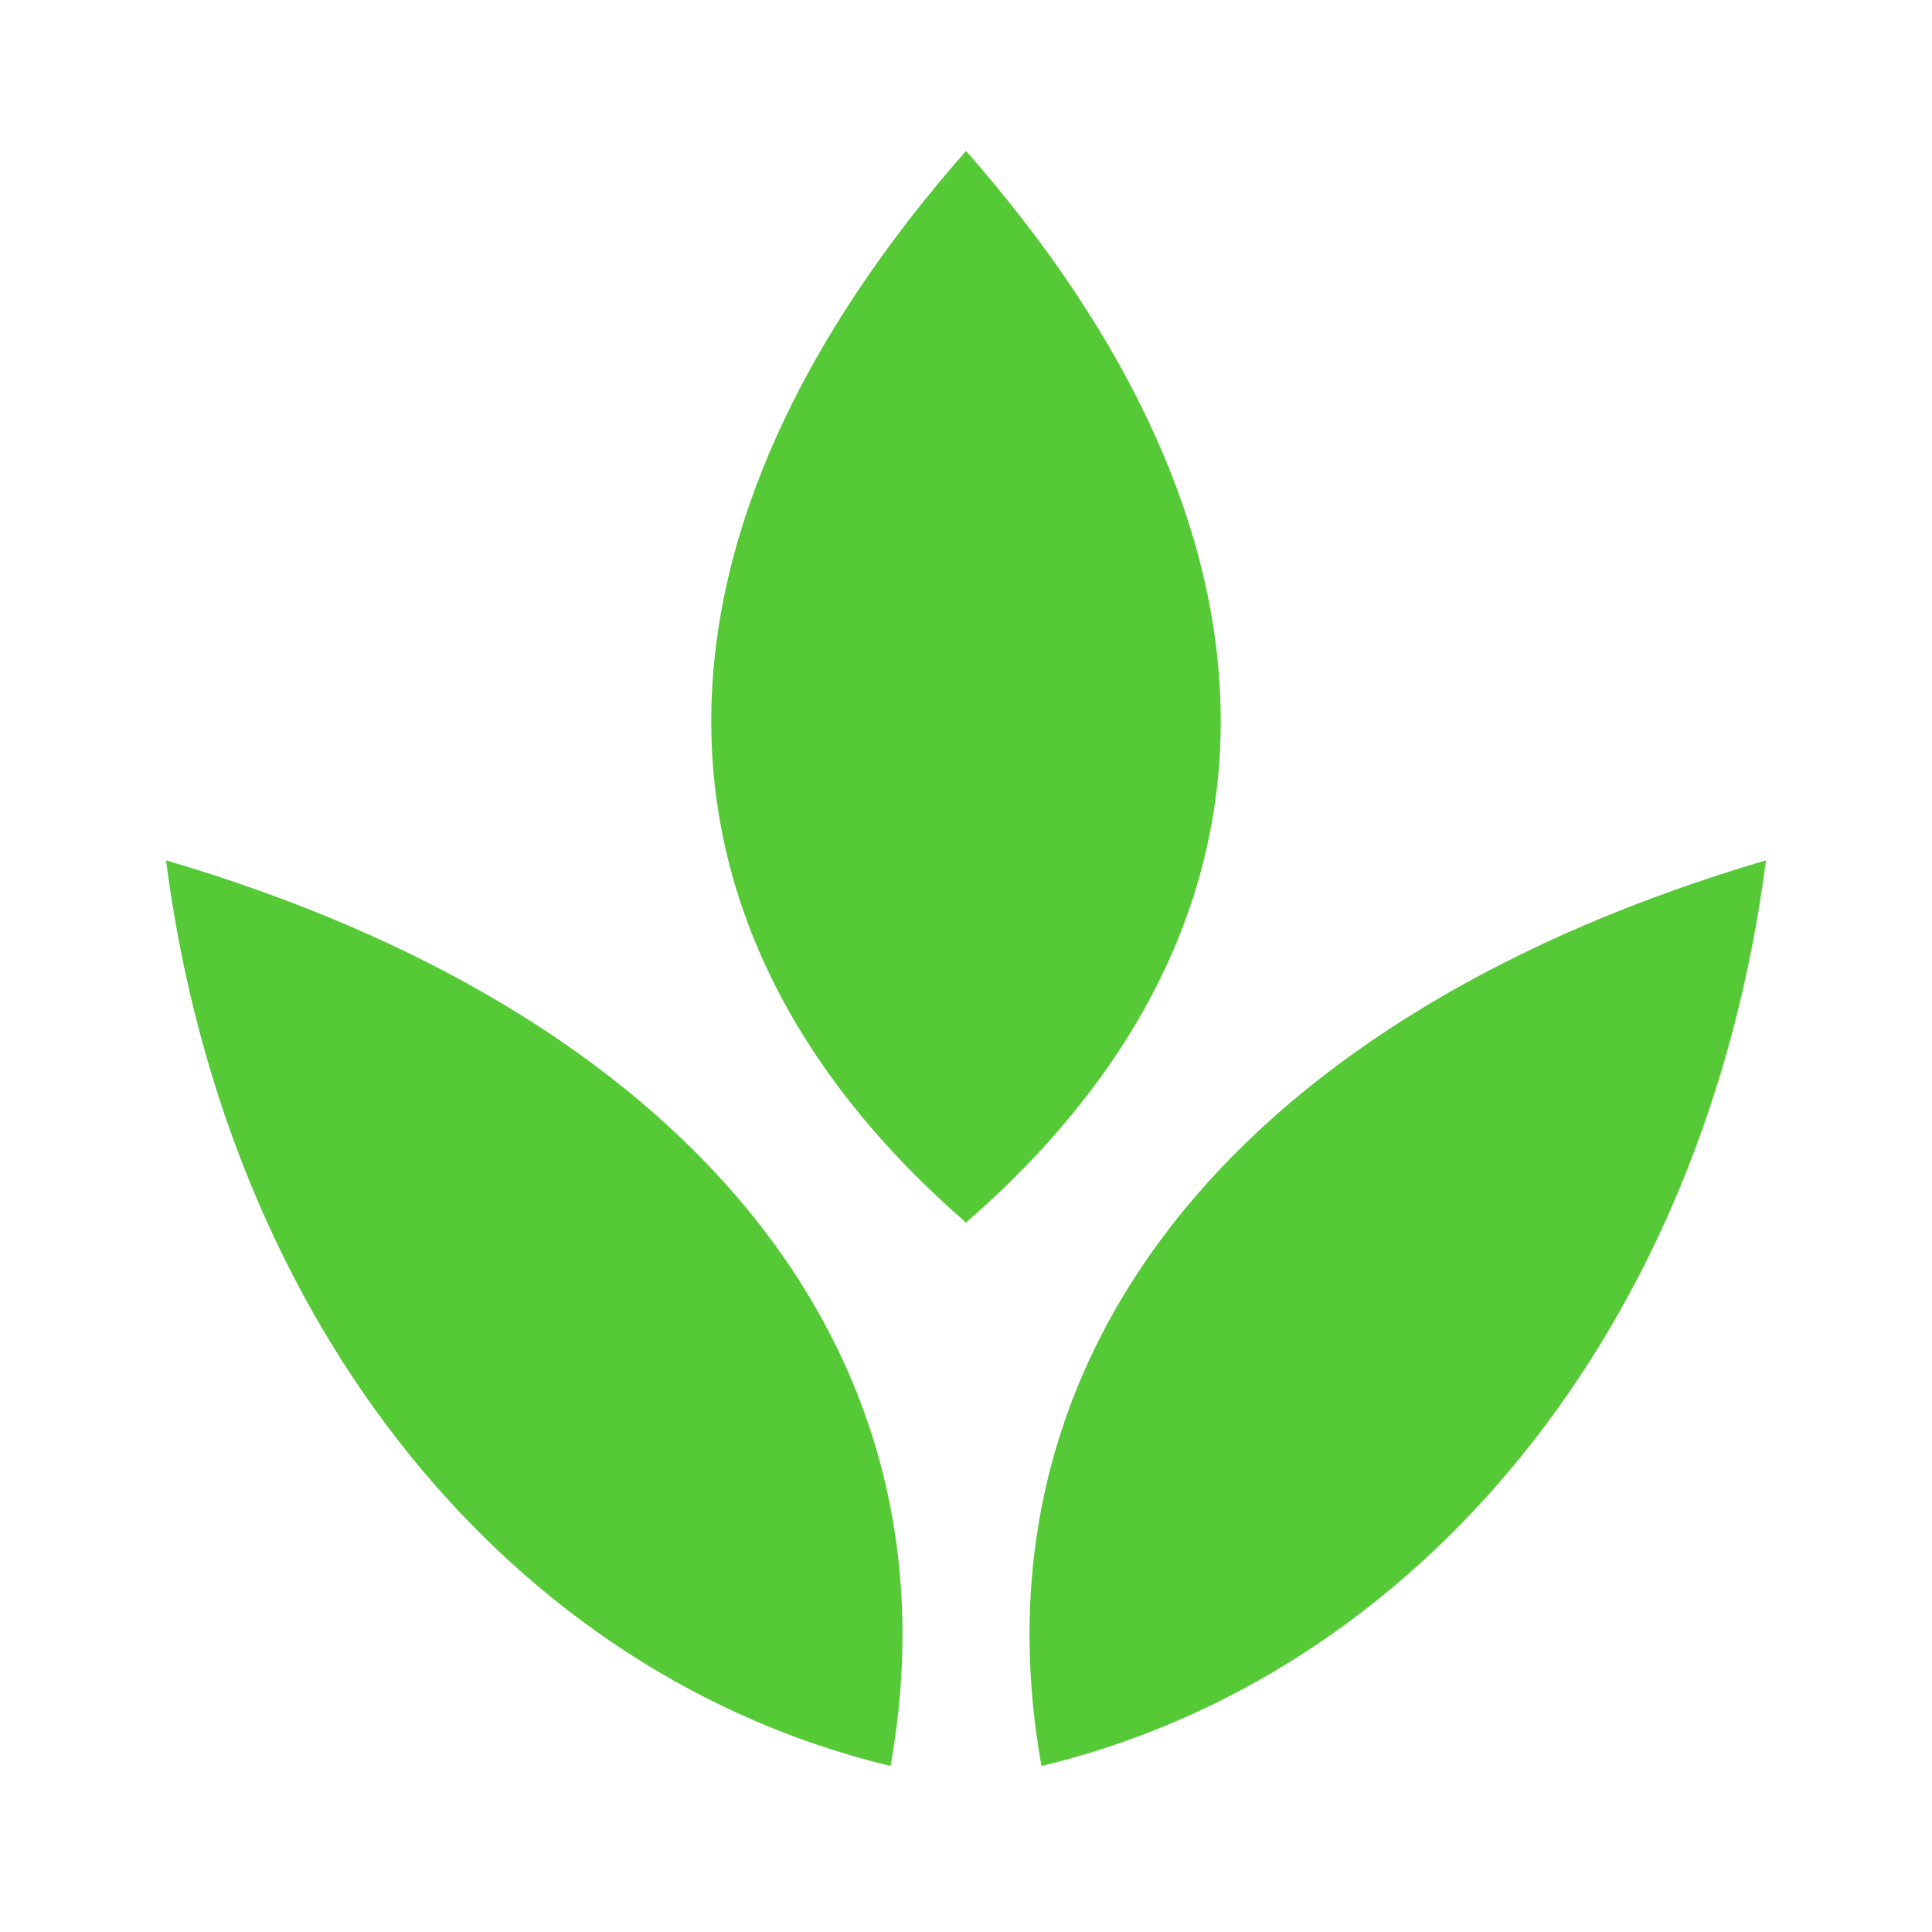
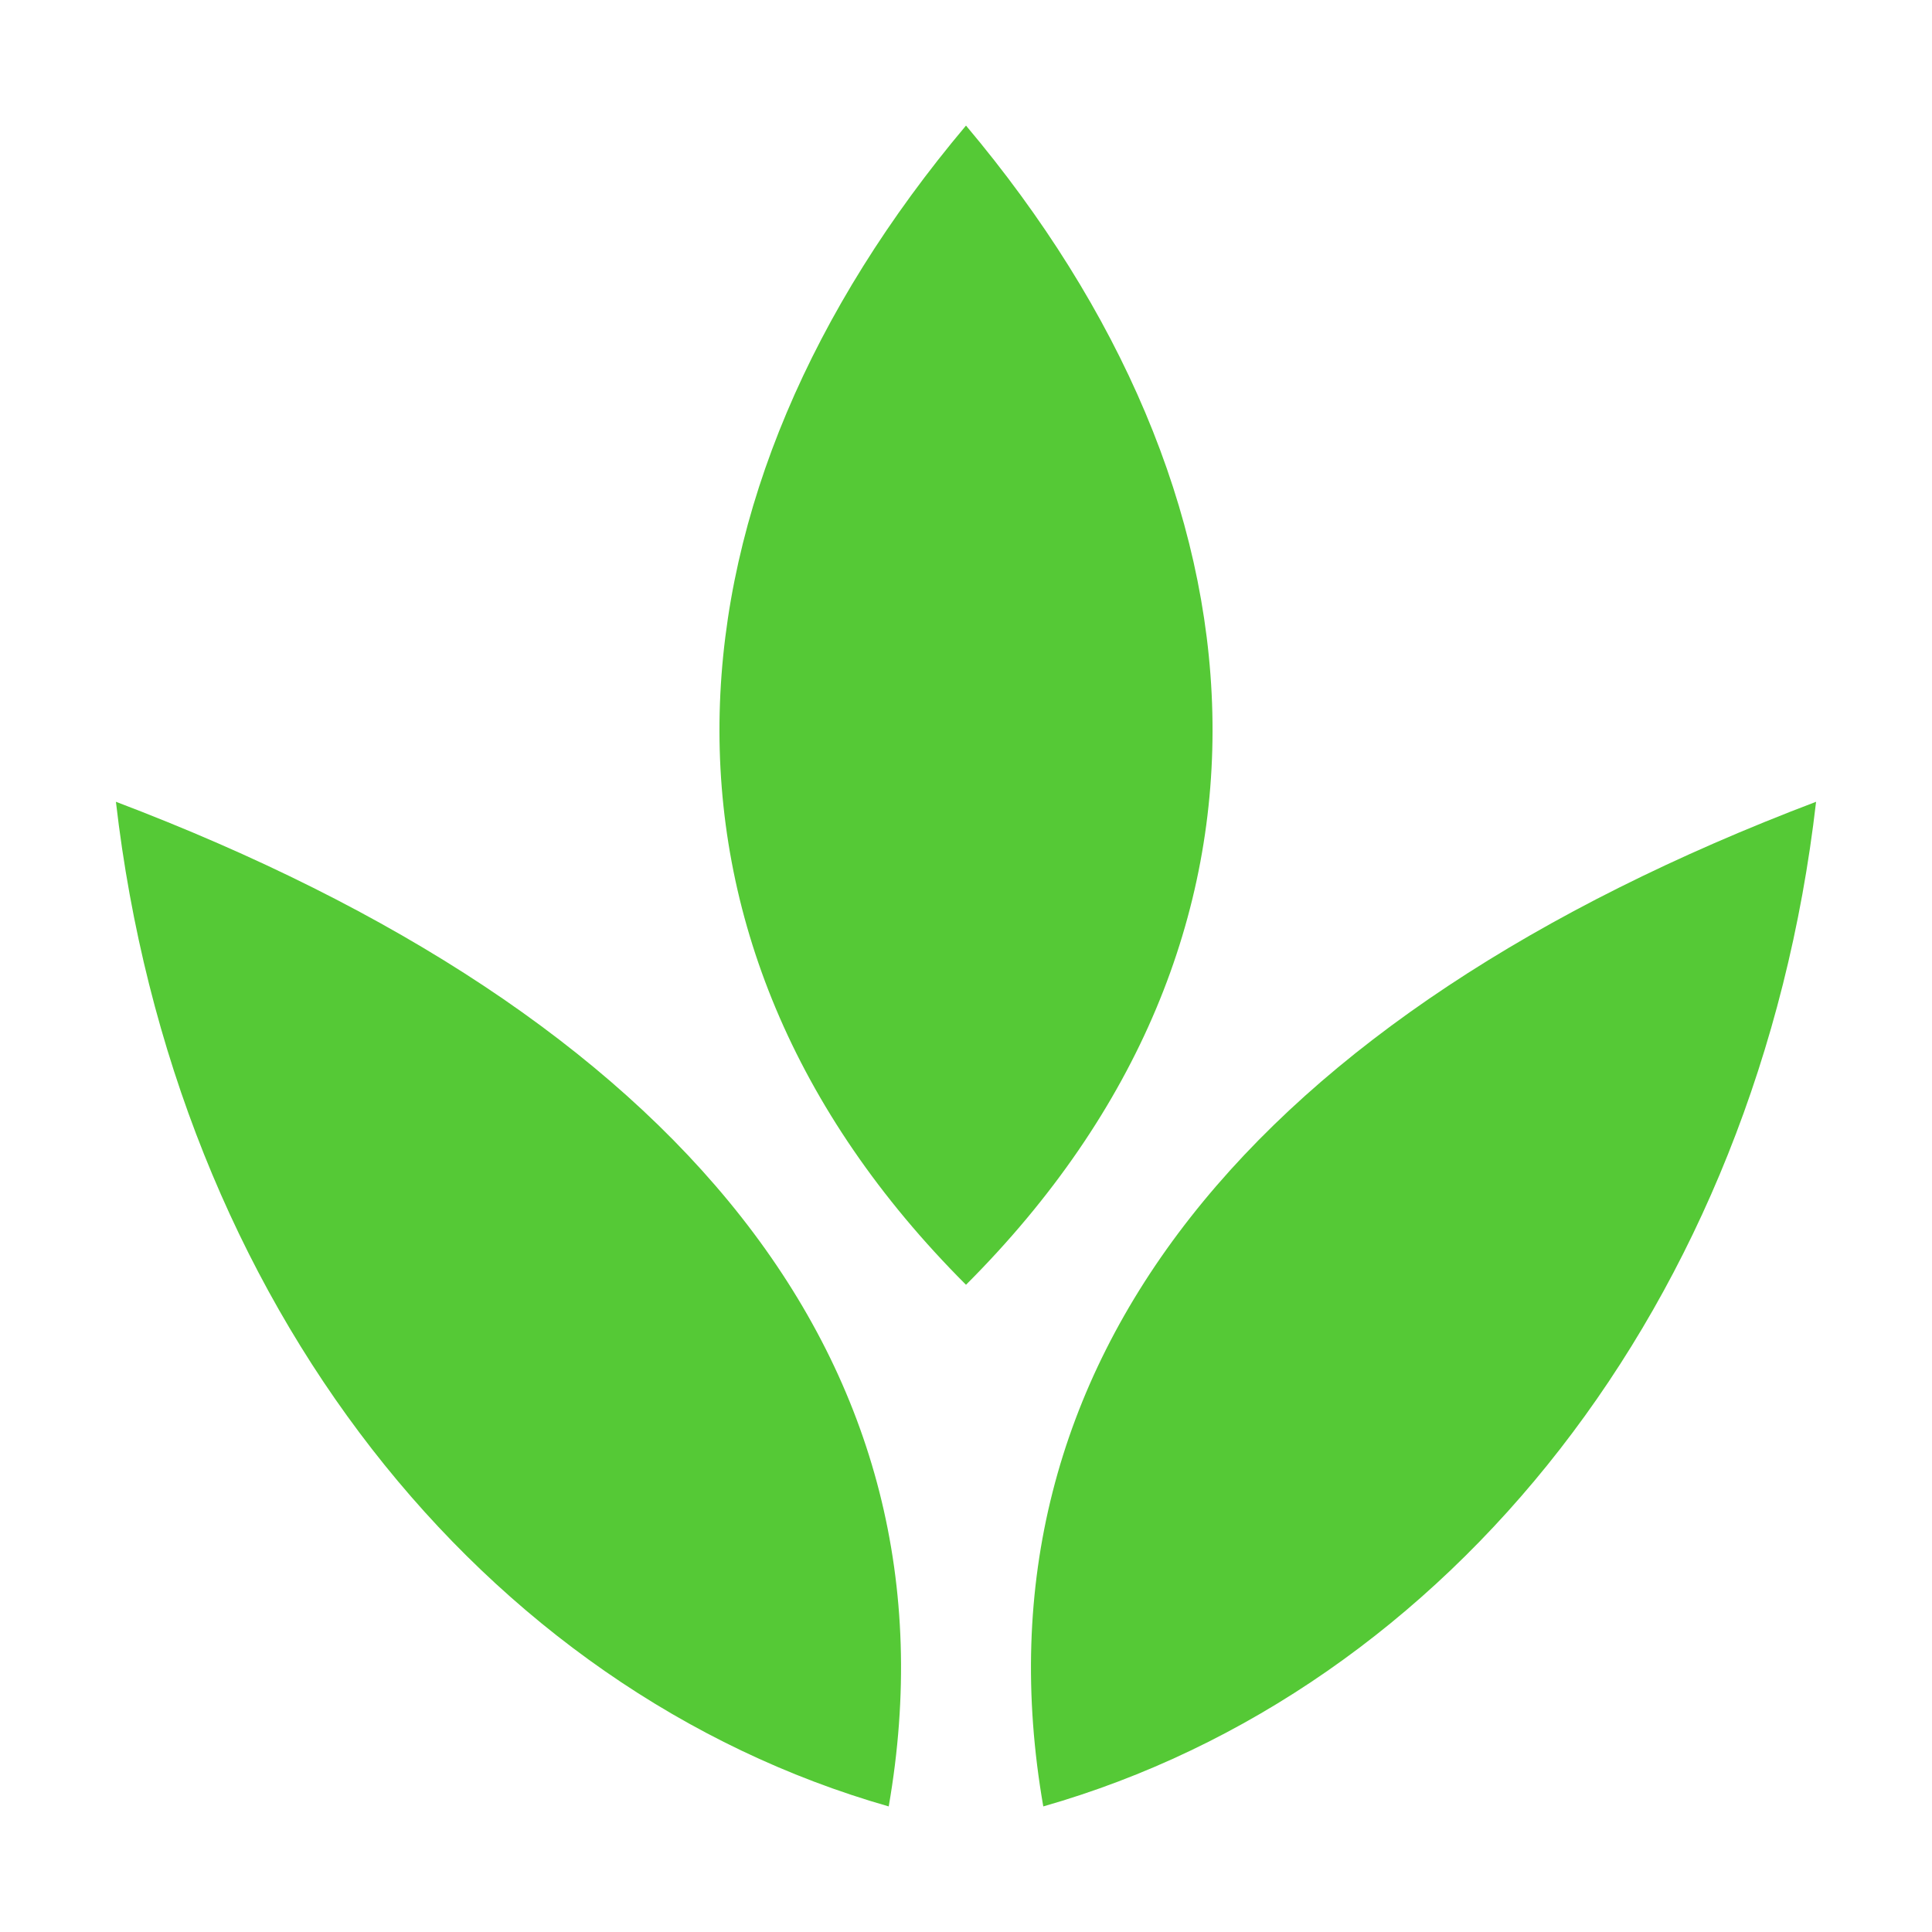
- <svg xmlns="http://www.w3.org/2000/svg" viewBox="0 0 128 128" role="img" aria-labelledby="title">
+ <svg xmlns="http://www.w3.org/2000/svg" viewBox="3 23.5 100 100" role="img" aria-labelledby="title">
  <g fill="#55C936">
-     <path d="M64 10 C42 35 41 61 64 81 C87 61 86 35 64 10 Z" />
-     <path d="M11 57 C15 88 34 111 59 117 C64 89 45 67 11 57 Z" />
-     <path d="M117 57 C113 88 94 111 69 117 C64 89 83 67 117 57 Z" />
+     <path d="M53 30 C37 49 35 72 53 90 C71 72 69 49 53 30 Z" />
+     <path d="M9 65 C12 91 28 111 49 117 C53 94 38 76 9 65 Z" />
+     <path d="M97 65 C94 91 78 111 57 117 C53 94 68 76 97 65 Z" />
  </g>
</svg>
